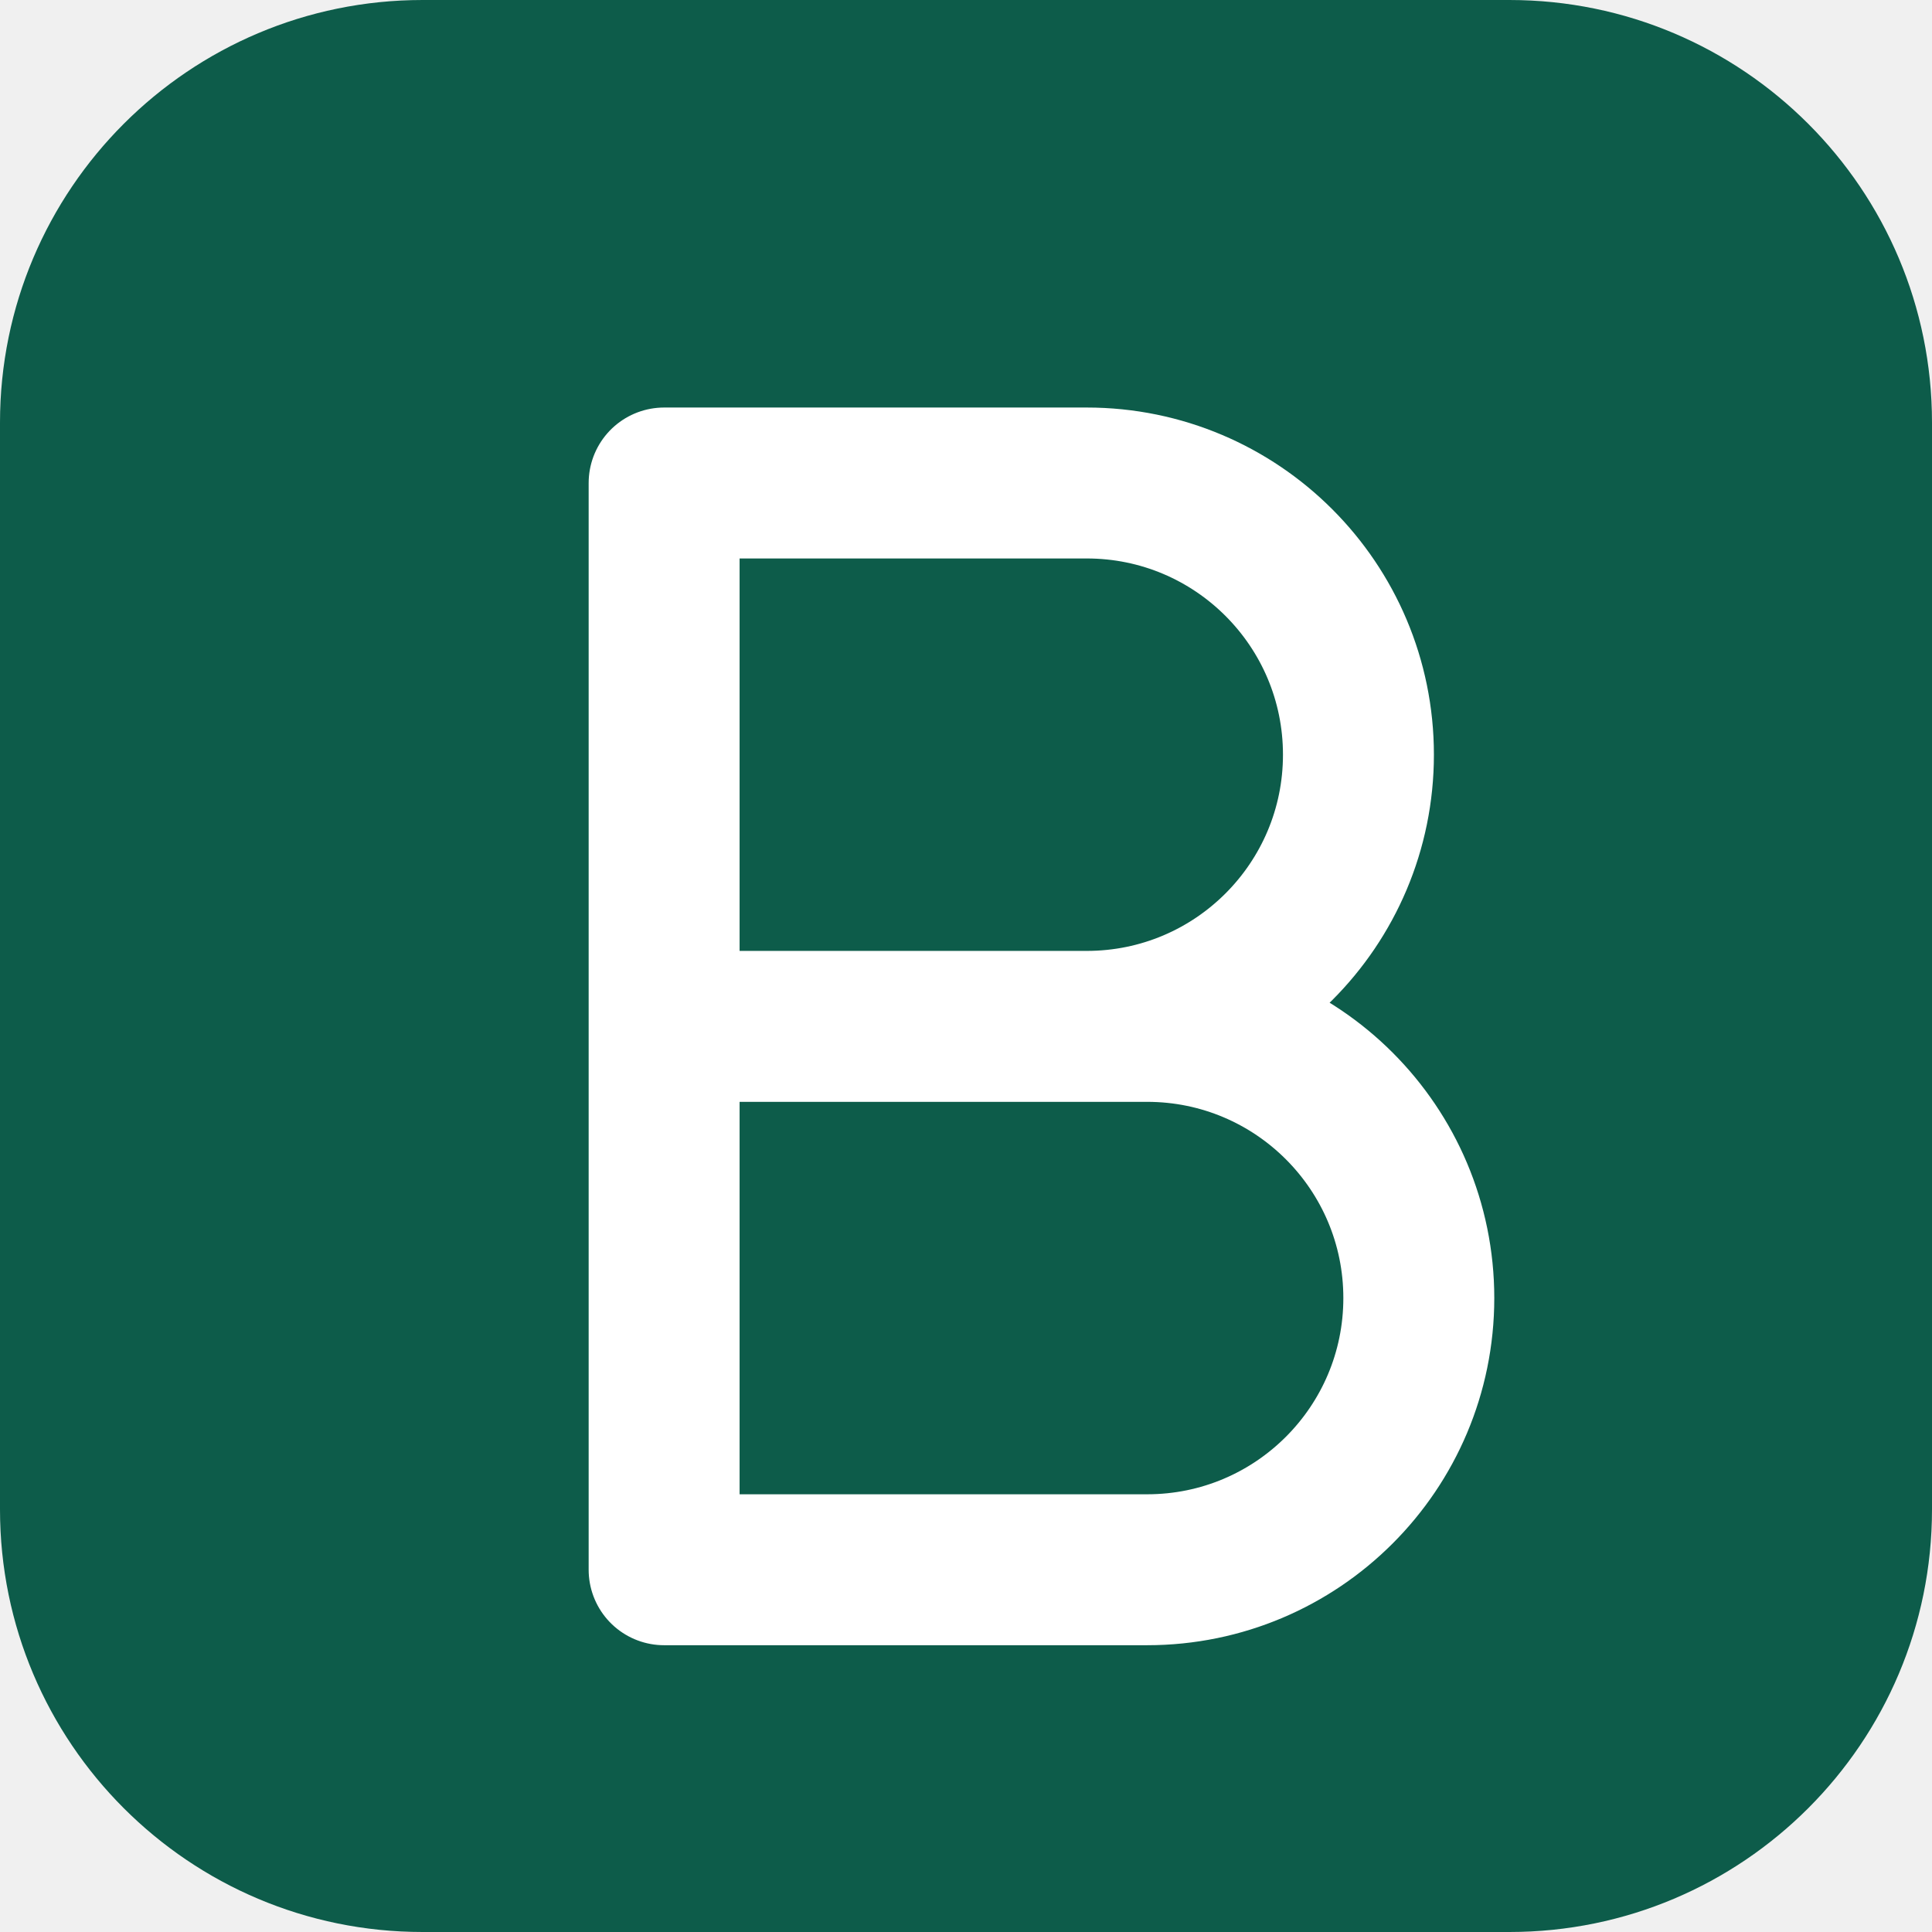
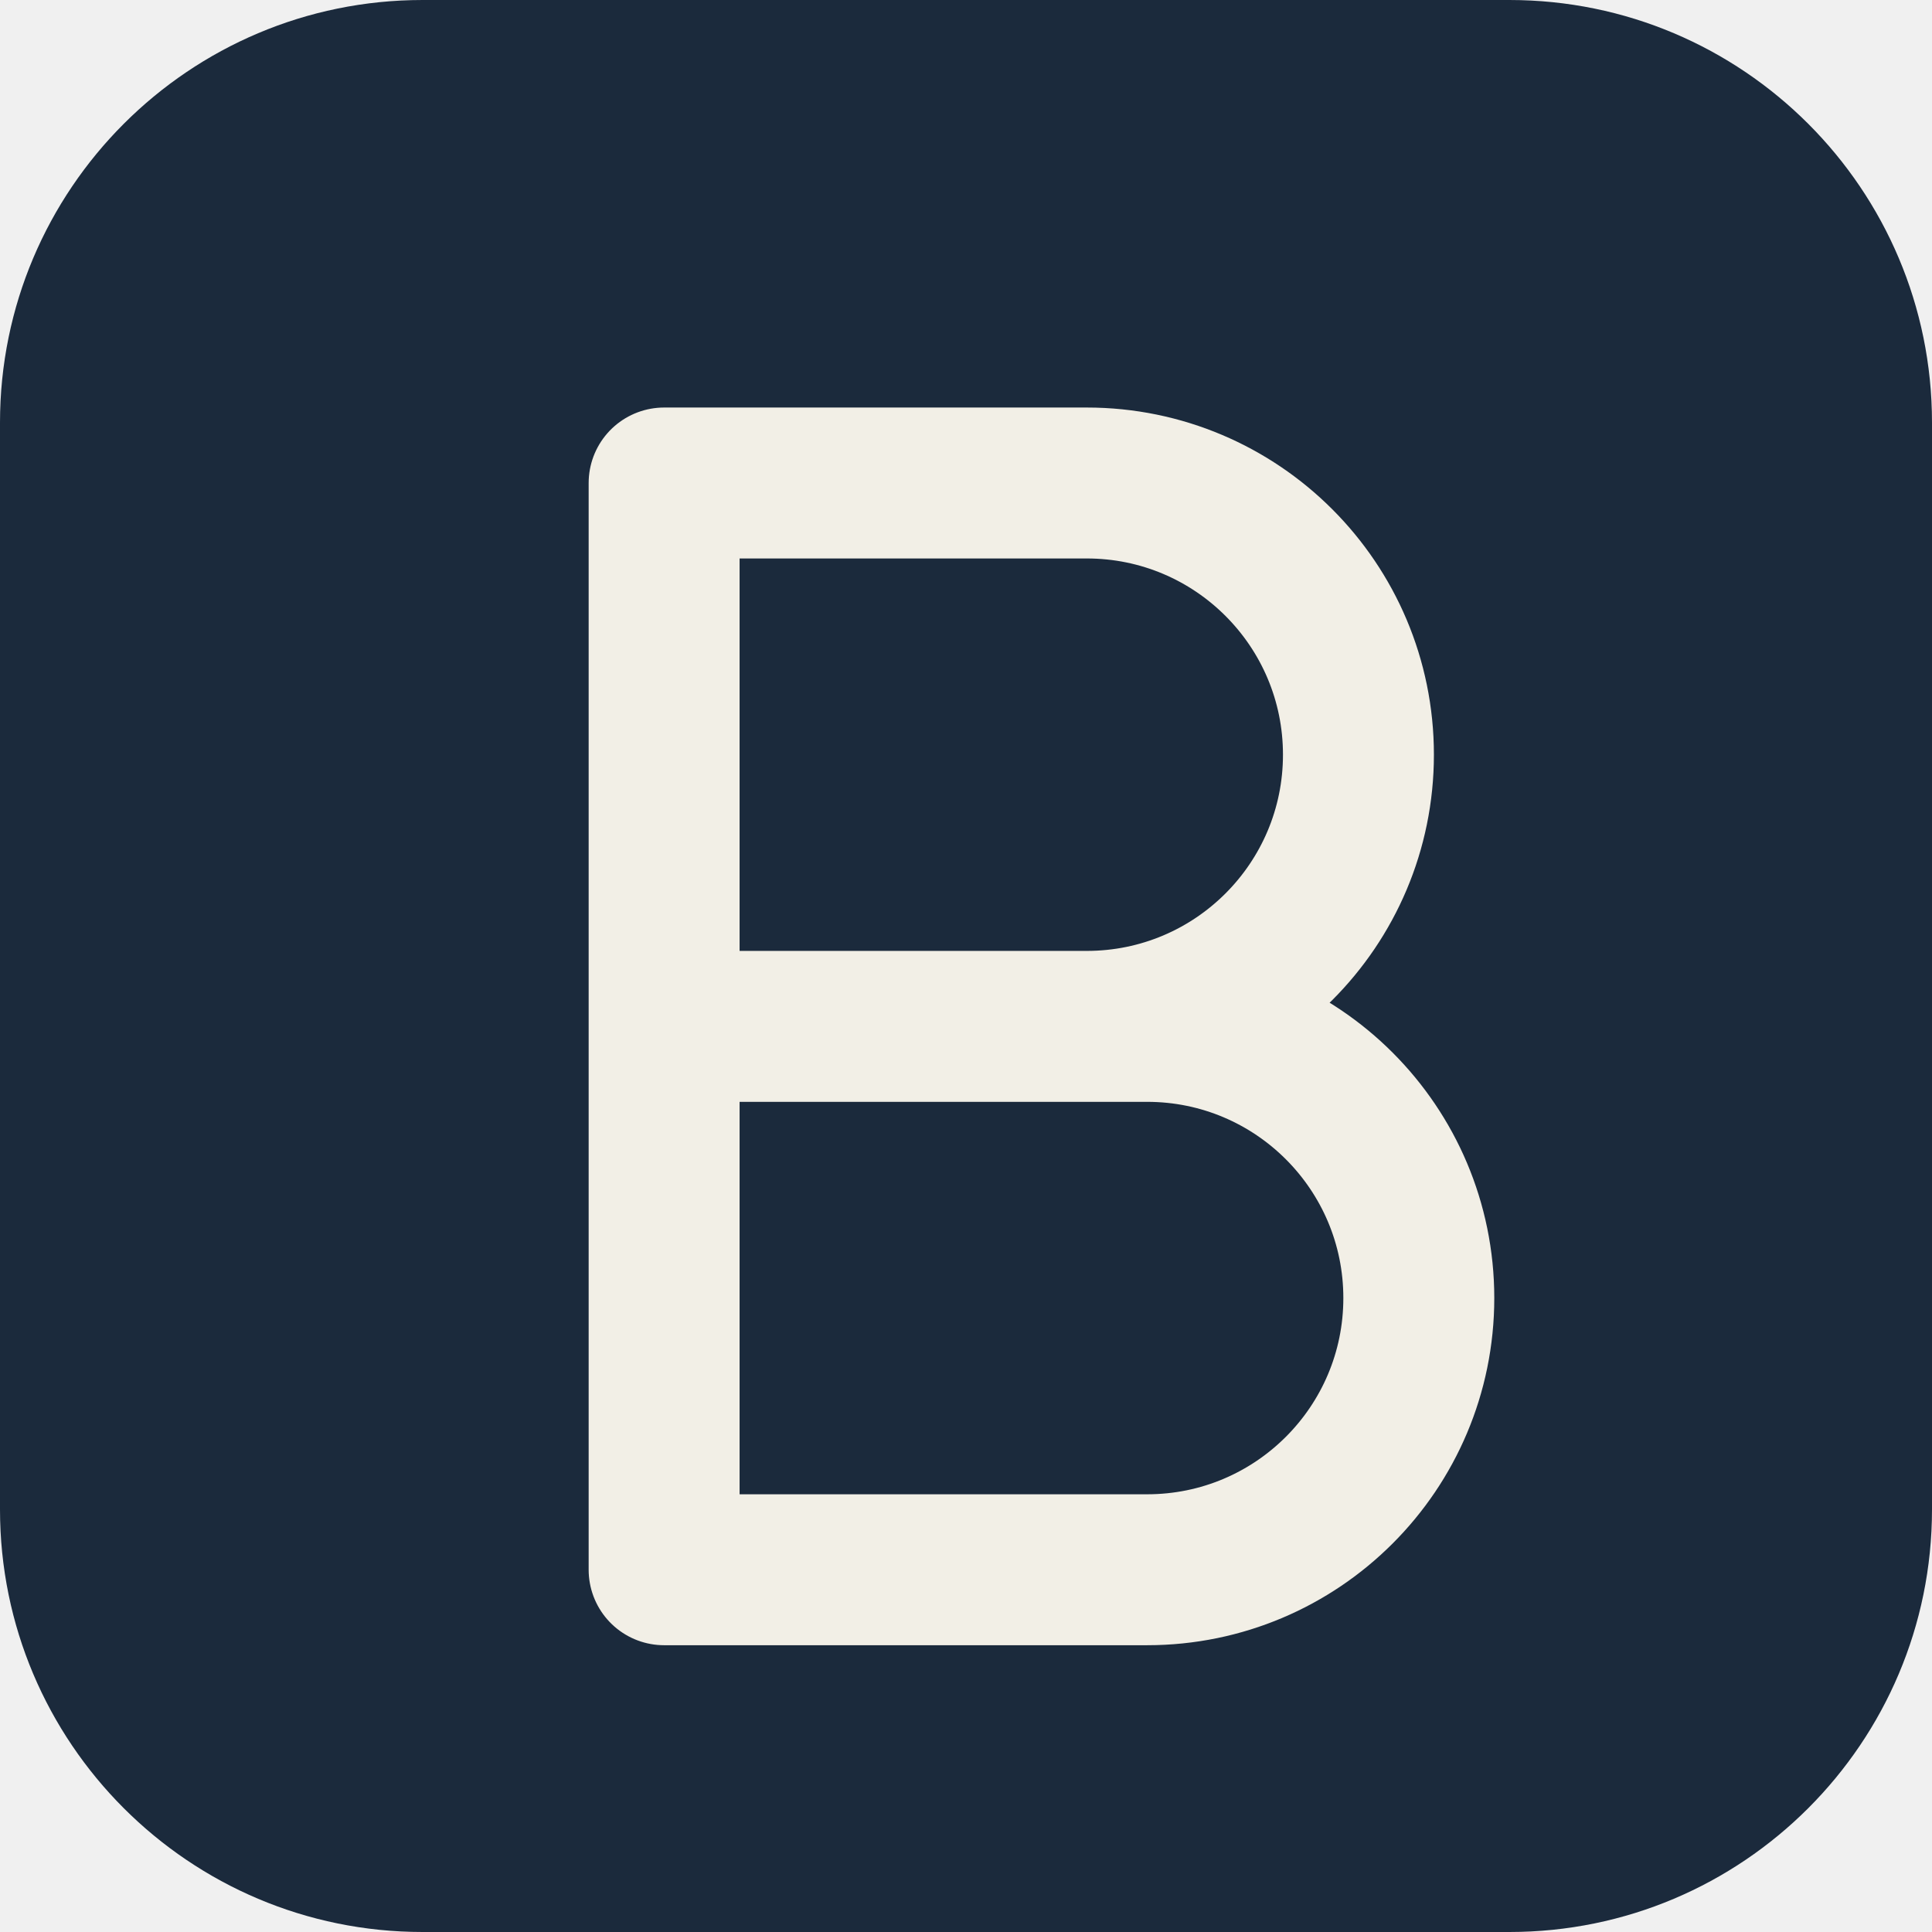
<svg xmlns="http://www.w3.org/2000/svg" width="512" height="512" viewBox="0 0 512 512" role="img" aria-label="Bursar">
-   <rect width="512" height="512" rx="112" fill="#0d5c4a" />
-   <path d="M176 128h112a72 72 0 0 1 0 144H176zM176 272h128a72 72 0 0 1 0 144H176zM176 128v288" fill="none" stroke="#ffffff" stroke-width="40" stroke-linecap="round" stroke-linejoin="round" />
+   <rect width="512" height="512" rx="112" fill="#1b2a3c" />
+   <path d="M176 128h112a72 72 0 0 1 0 144H176zM176 272h128a72 72 0 0 1 0 144H176zM176 128v288" fill="none" stroke="#f2efe6" stroke-width="40" stroke-linecap="round" stroke-linejoin="round" />
</svg>
